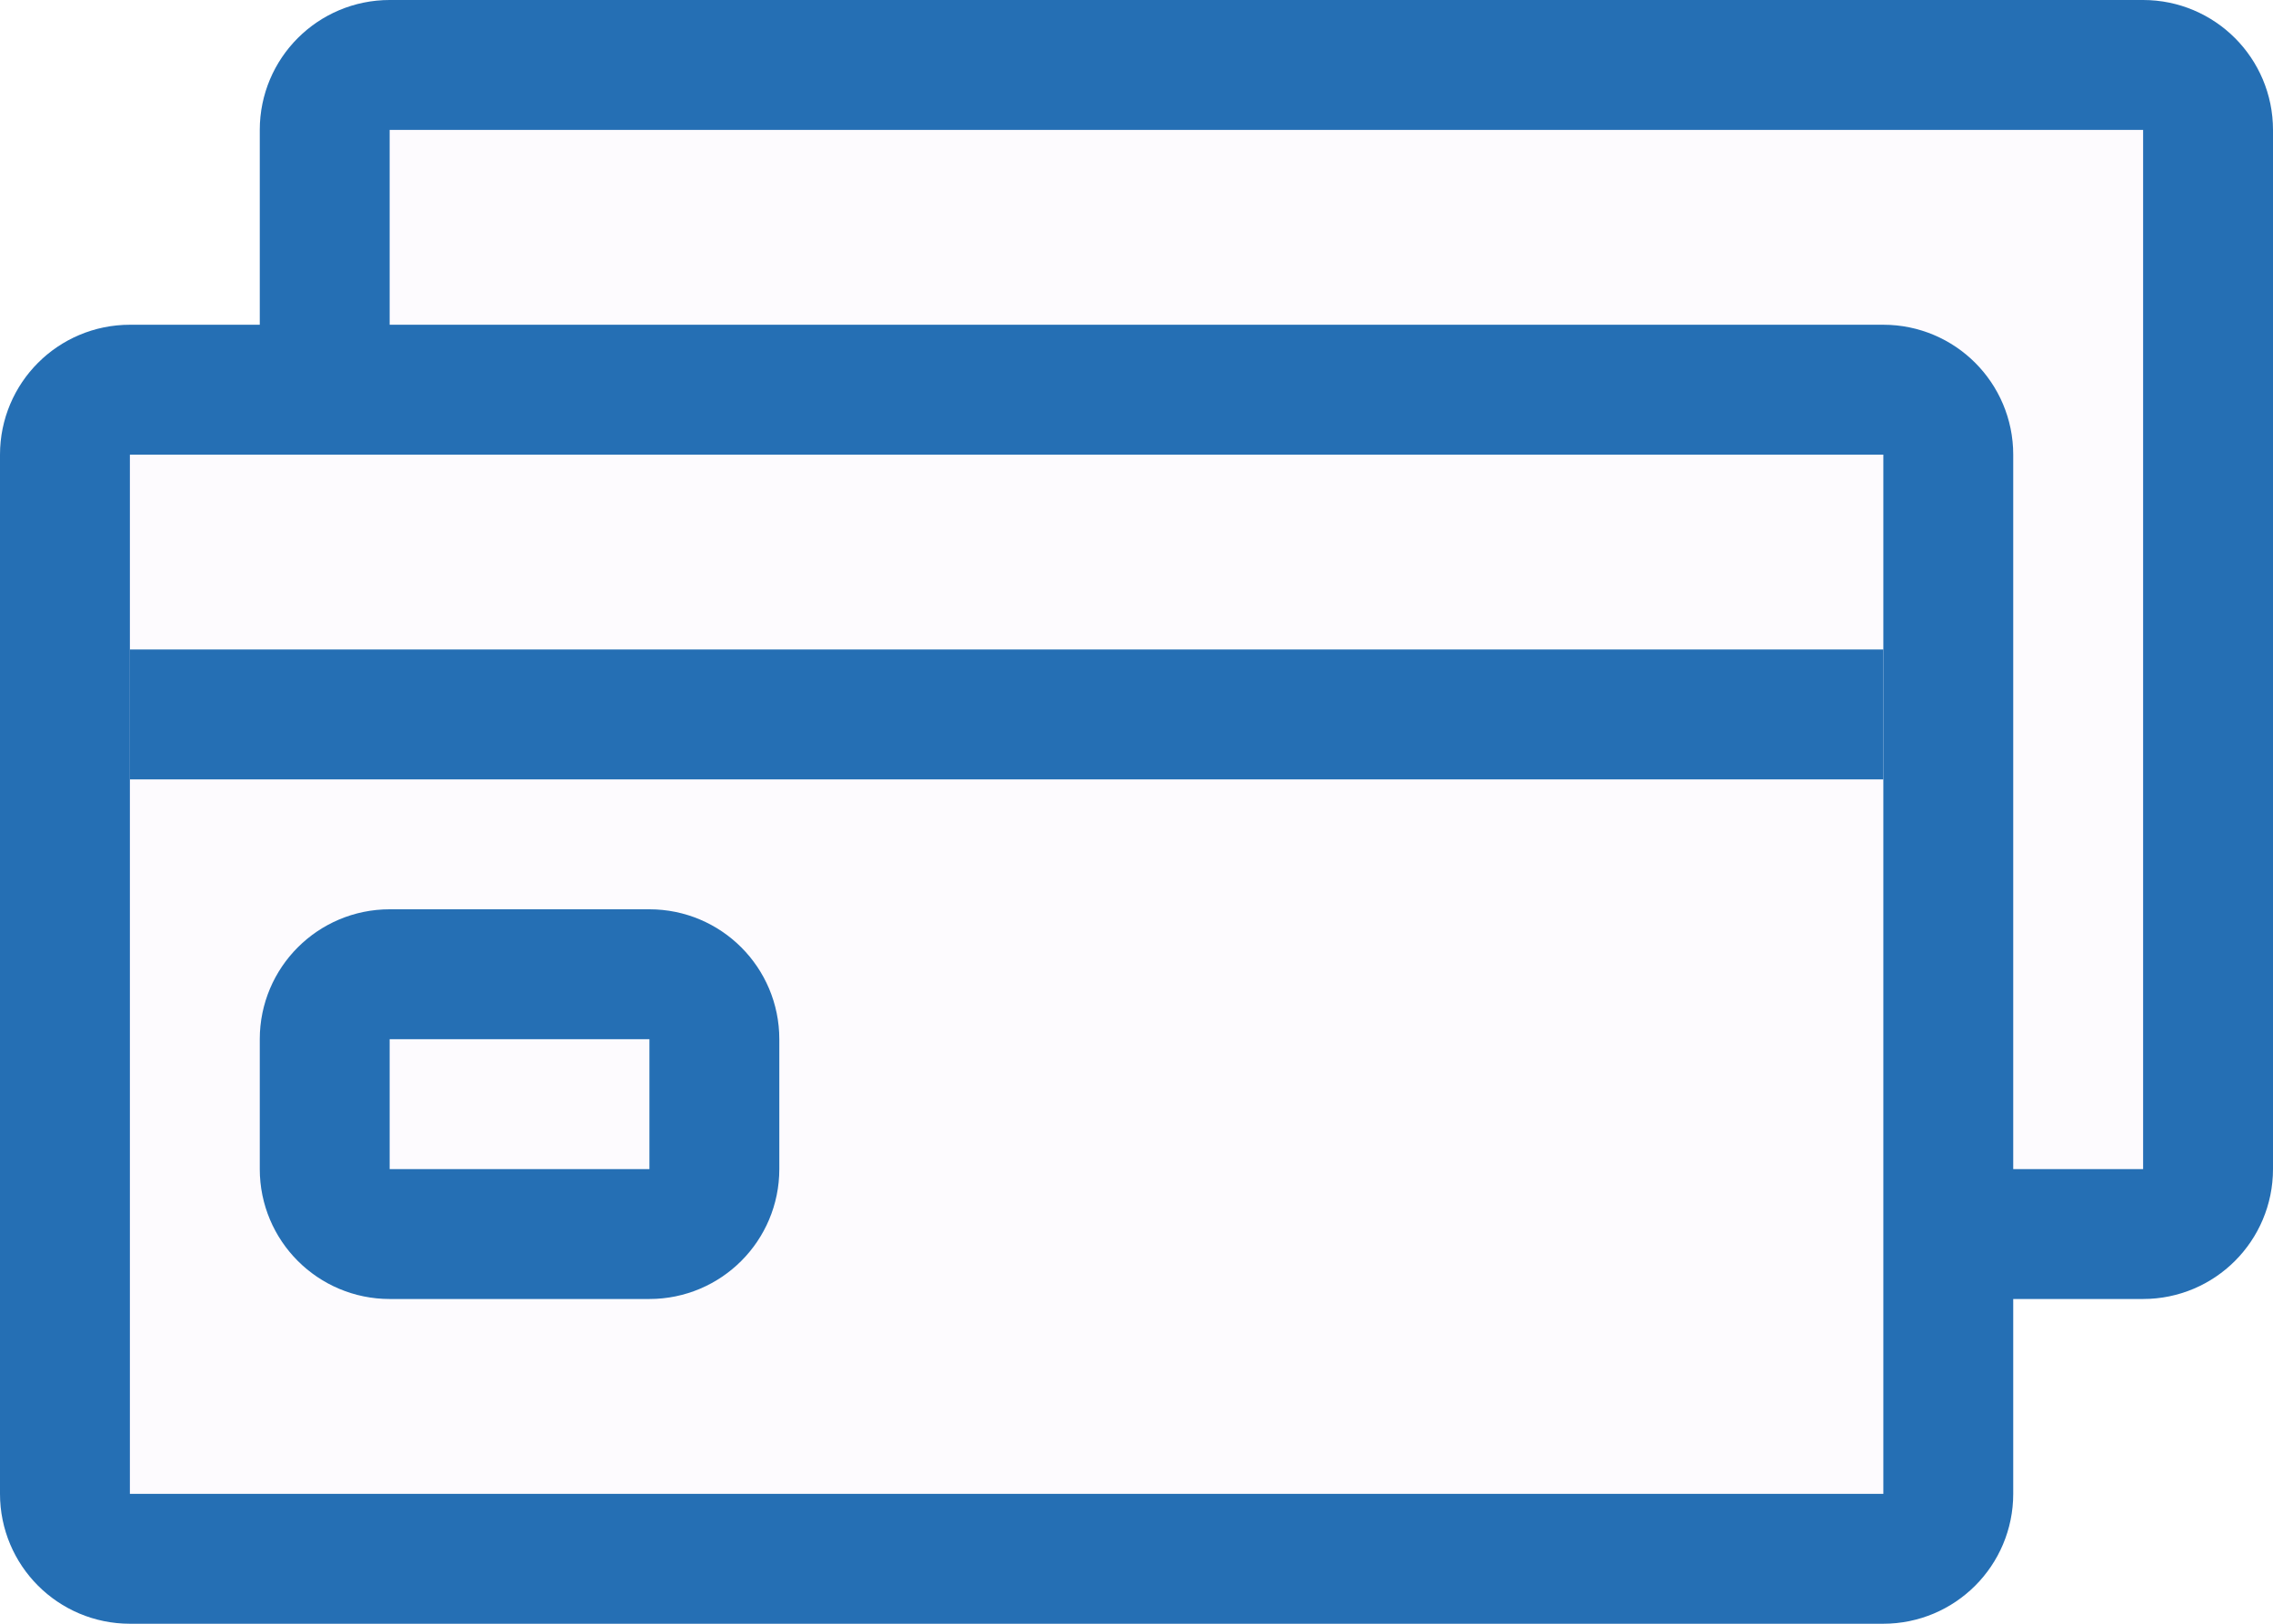
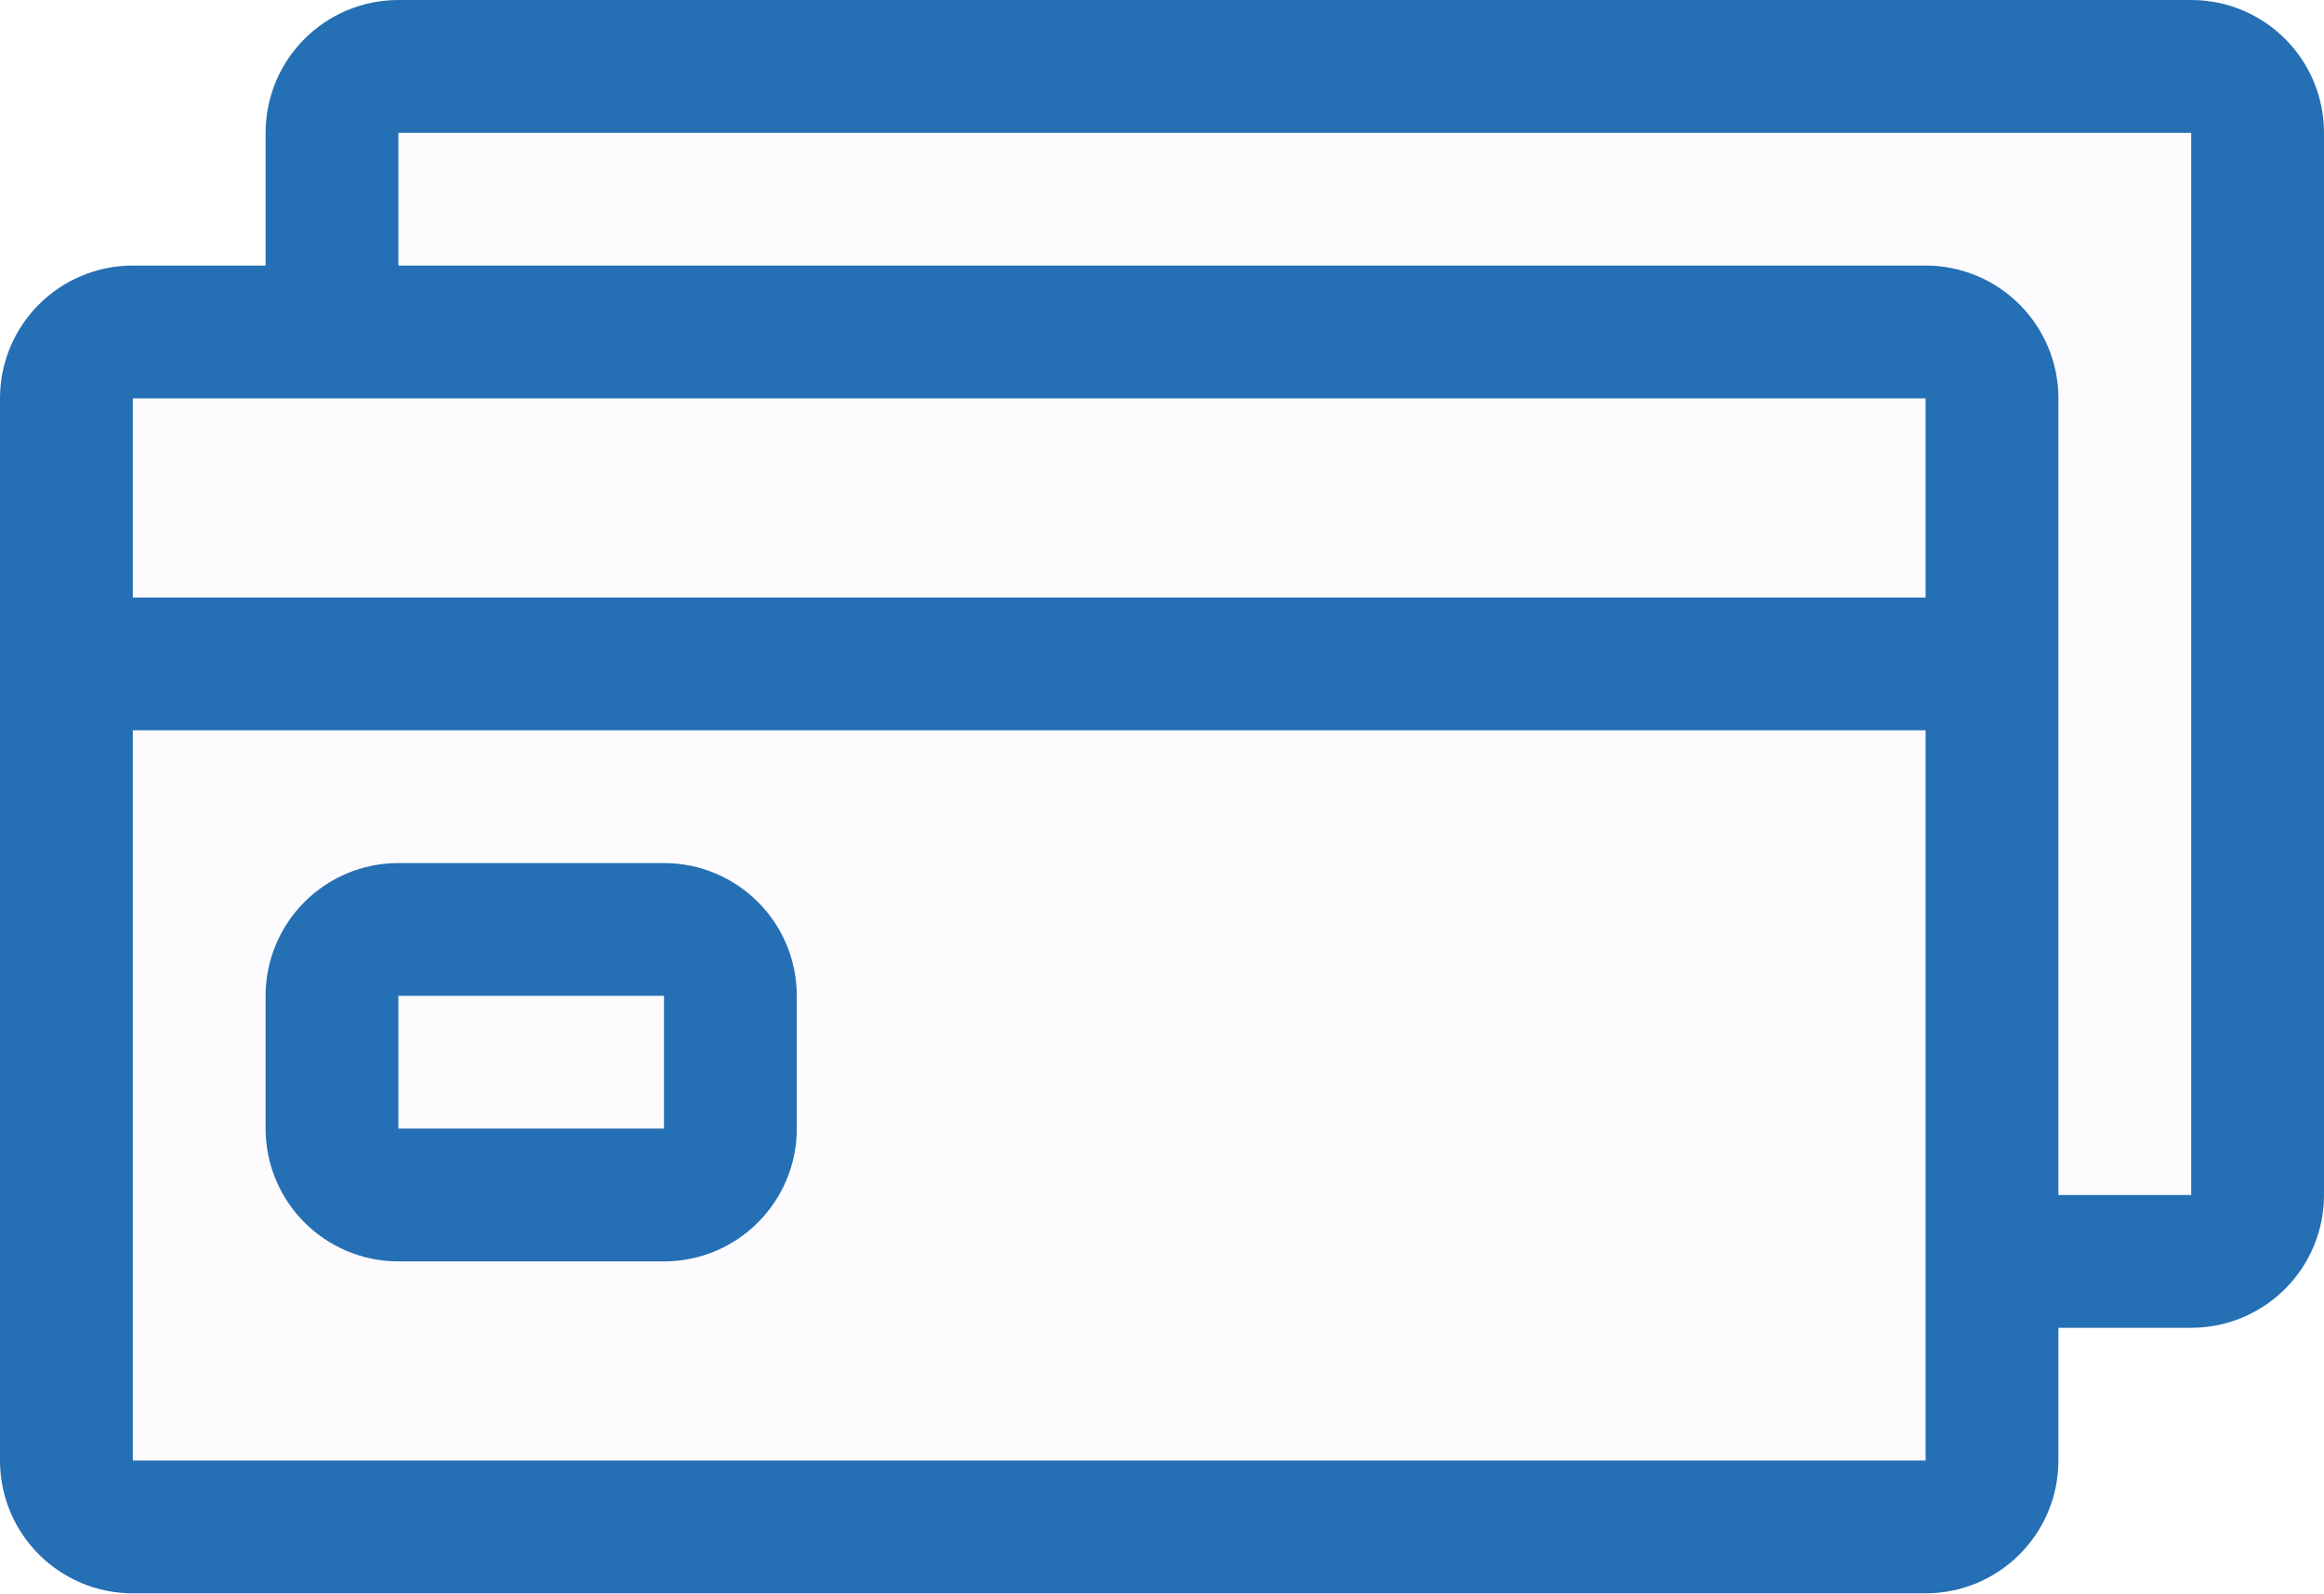
- <svg xmlns="http://www.w3.org/2000/svg" width="35" height="25" viewBox="0 0 35 25" fill="none">
+ <svg xmlns="http://www.w3.org/2000/svg" width="35" height="24" viewBox="0 0 35 24" fill="none">
  <rect x="5" y="1" width="29" height="18" rx="1" fill="#FDFBFE" stroke="#256FB4" stroke-width="2" />
-   <rect x="1" y="6" width="29" height="18" rx="1" fill="#FDFBFE" stroke="#256FB4" stroke-width="2" />
-   <rect x="5" y="15" width="6" height="4" rx="1" stroke="#256FB4" stroke-width="2" />
-   <line x1="2" y1="11" x2="29" y2="11" stroke="#256FB4" stroke-width="2" />
+   <rect x="1" y="5" width="29" height="18" rx="1" fill="#FDFBFE" stroke="#256FB4" stroke-width="2" />
+   <rect x="5" y="14" width="6" height="4" rx="1" stroke="#256FB4" stroke-width="2" />
+   <line x1="1" y1="10" x2="30" y2="10" stroke="#256FB4" stroke-width="2" />
</svg>
